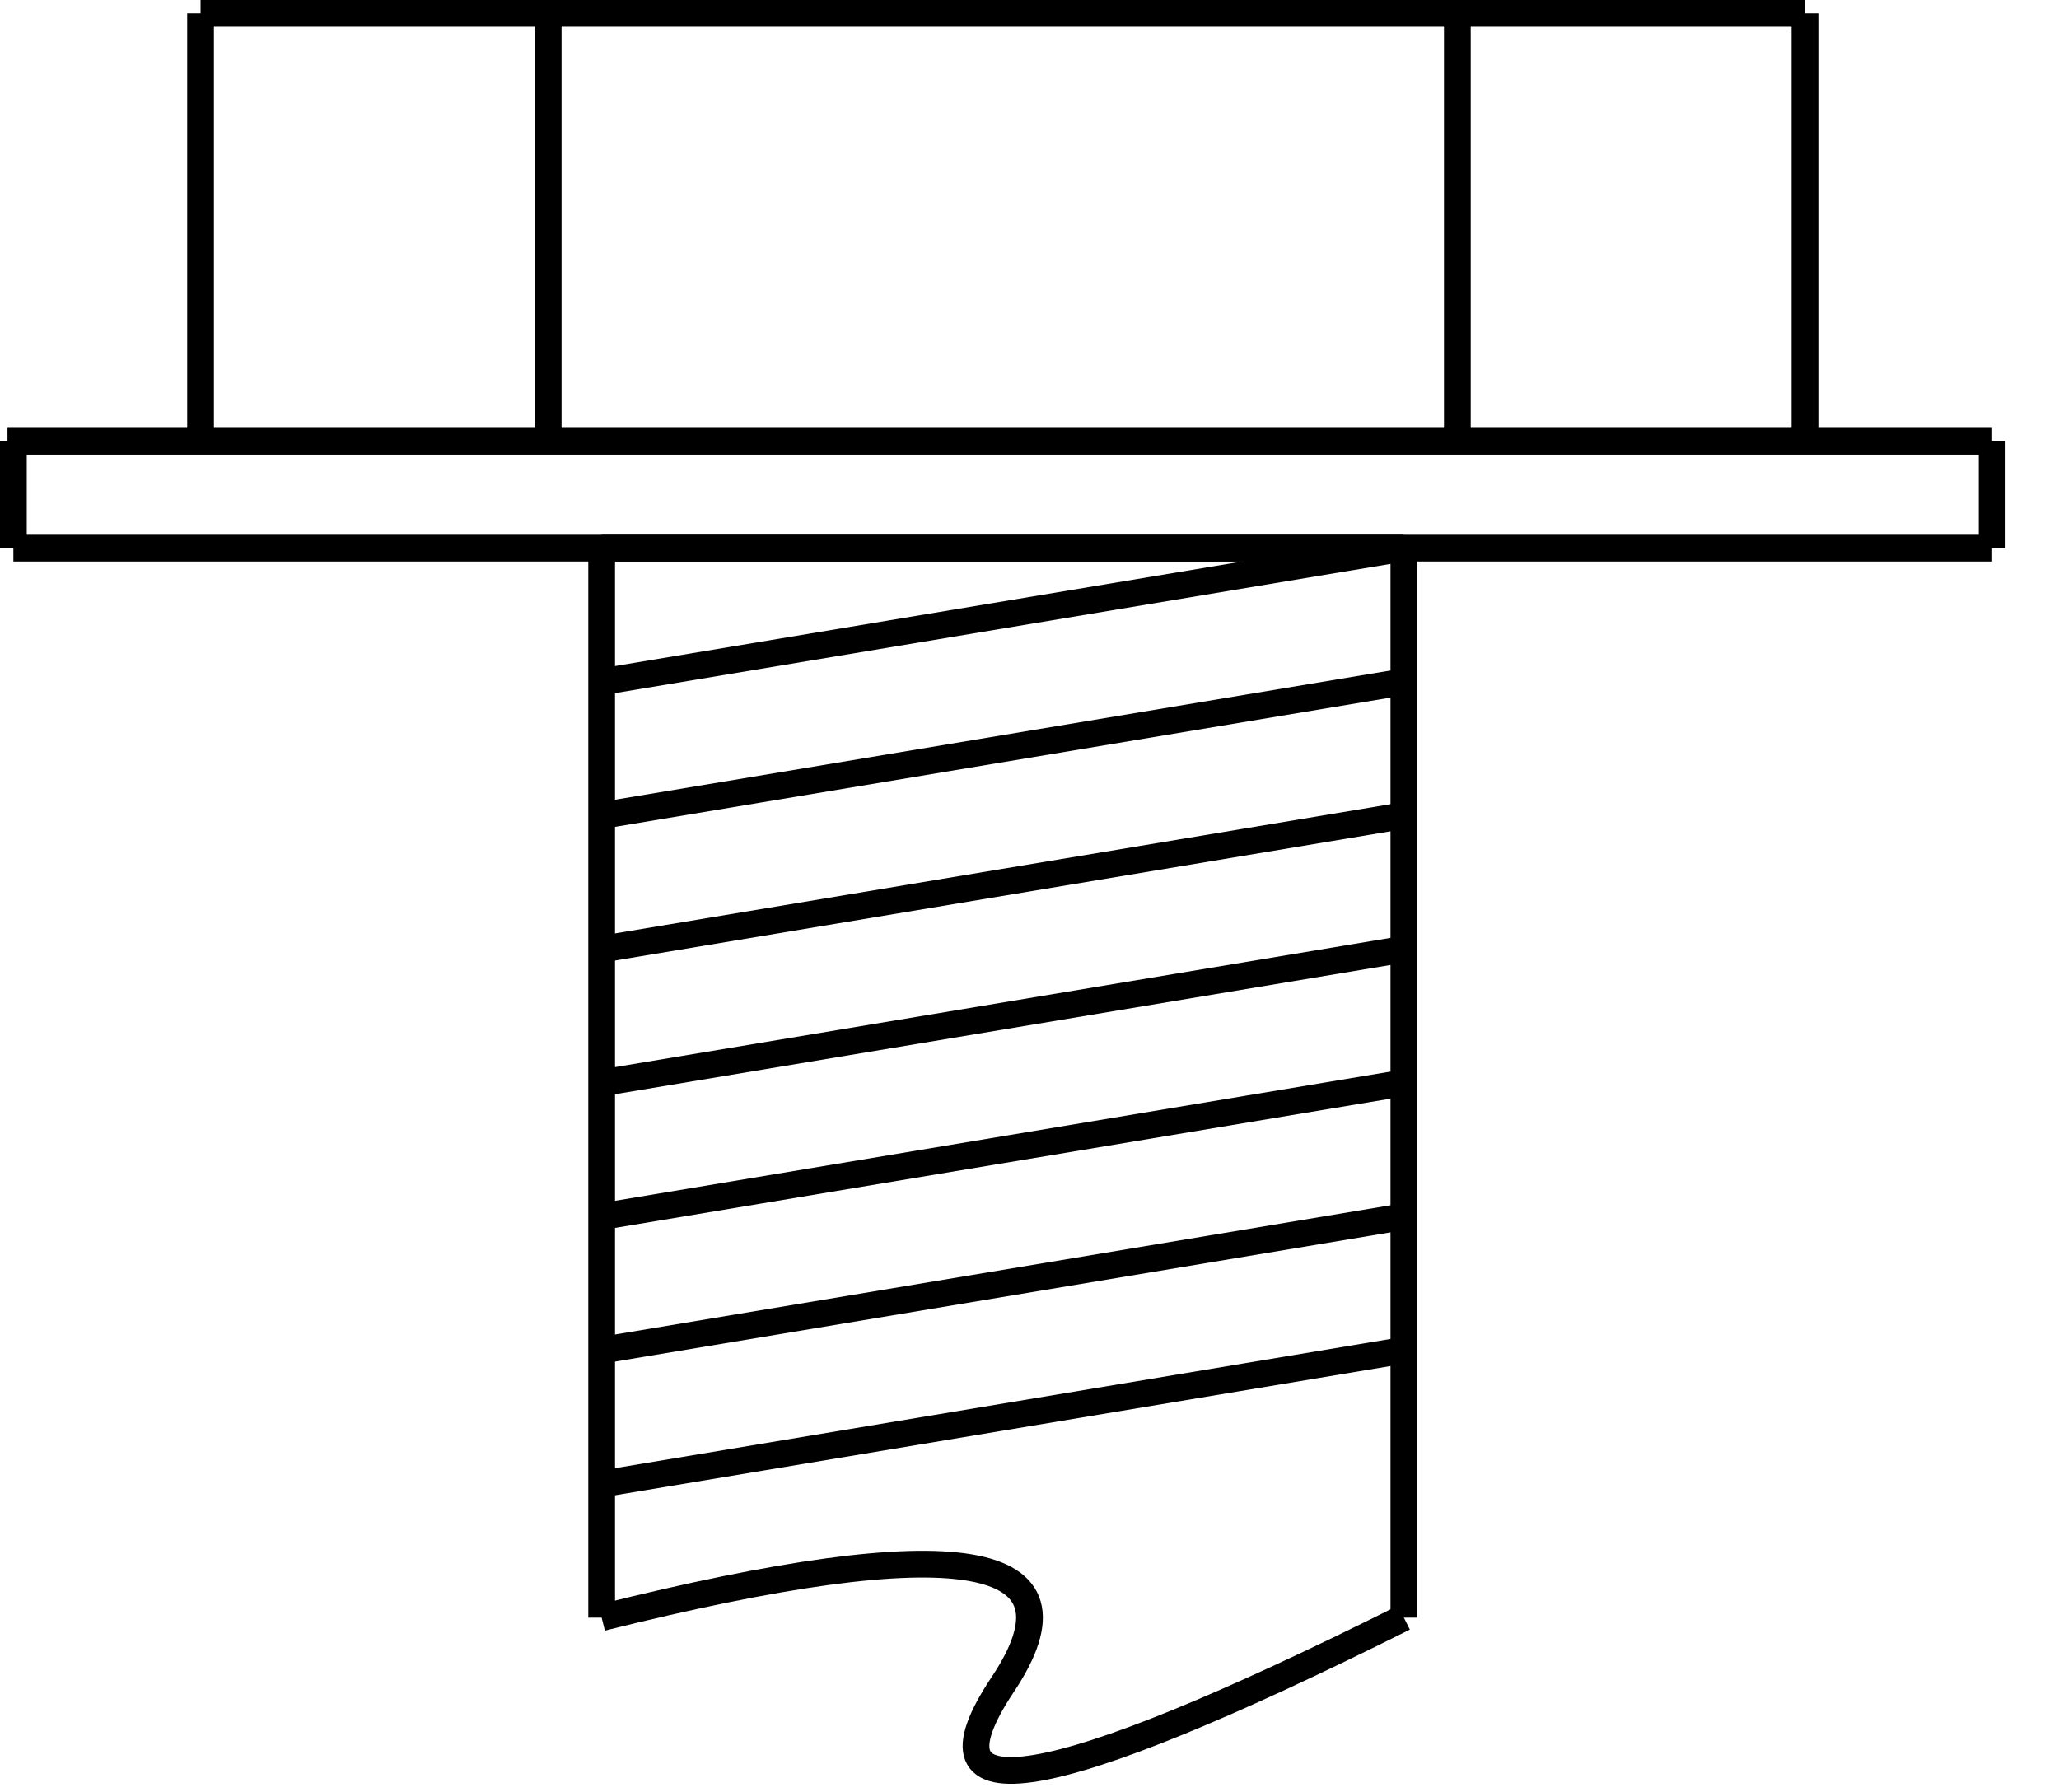
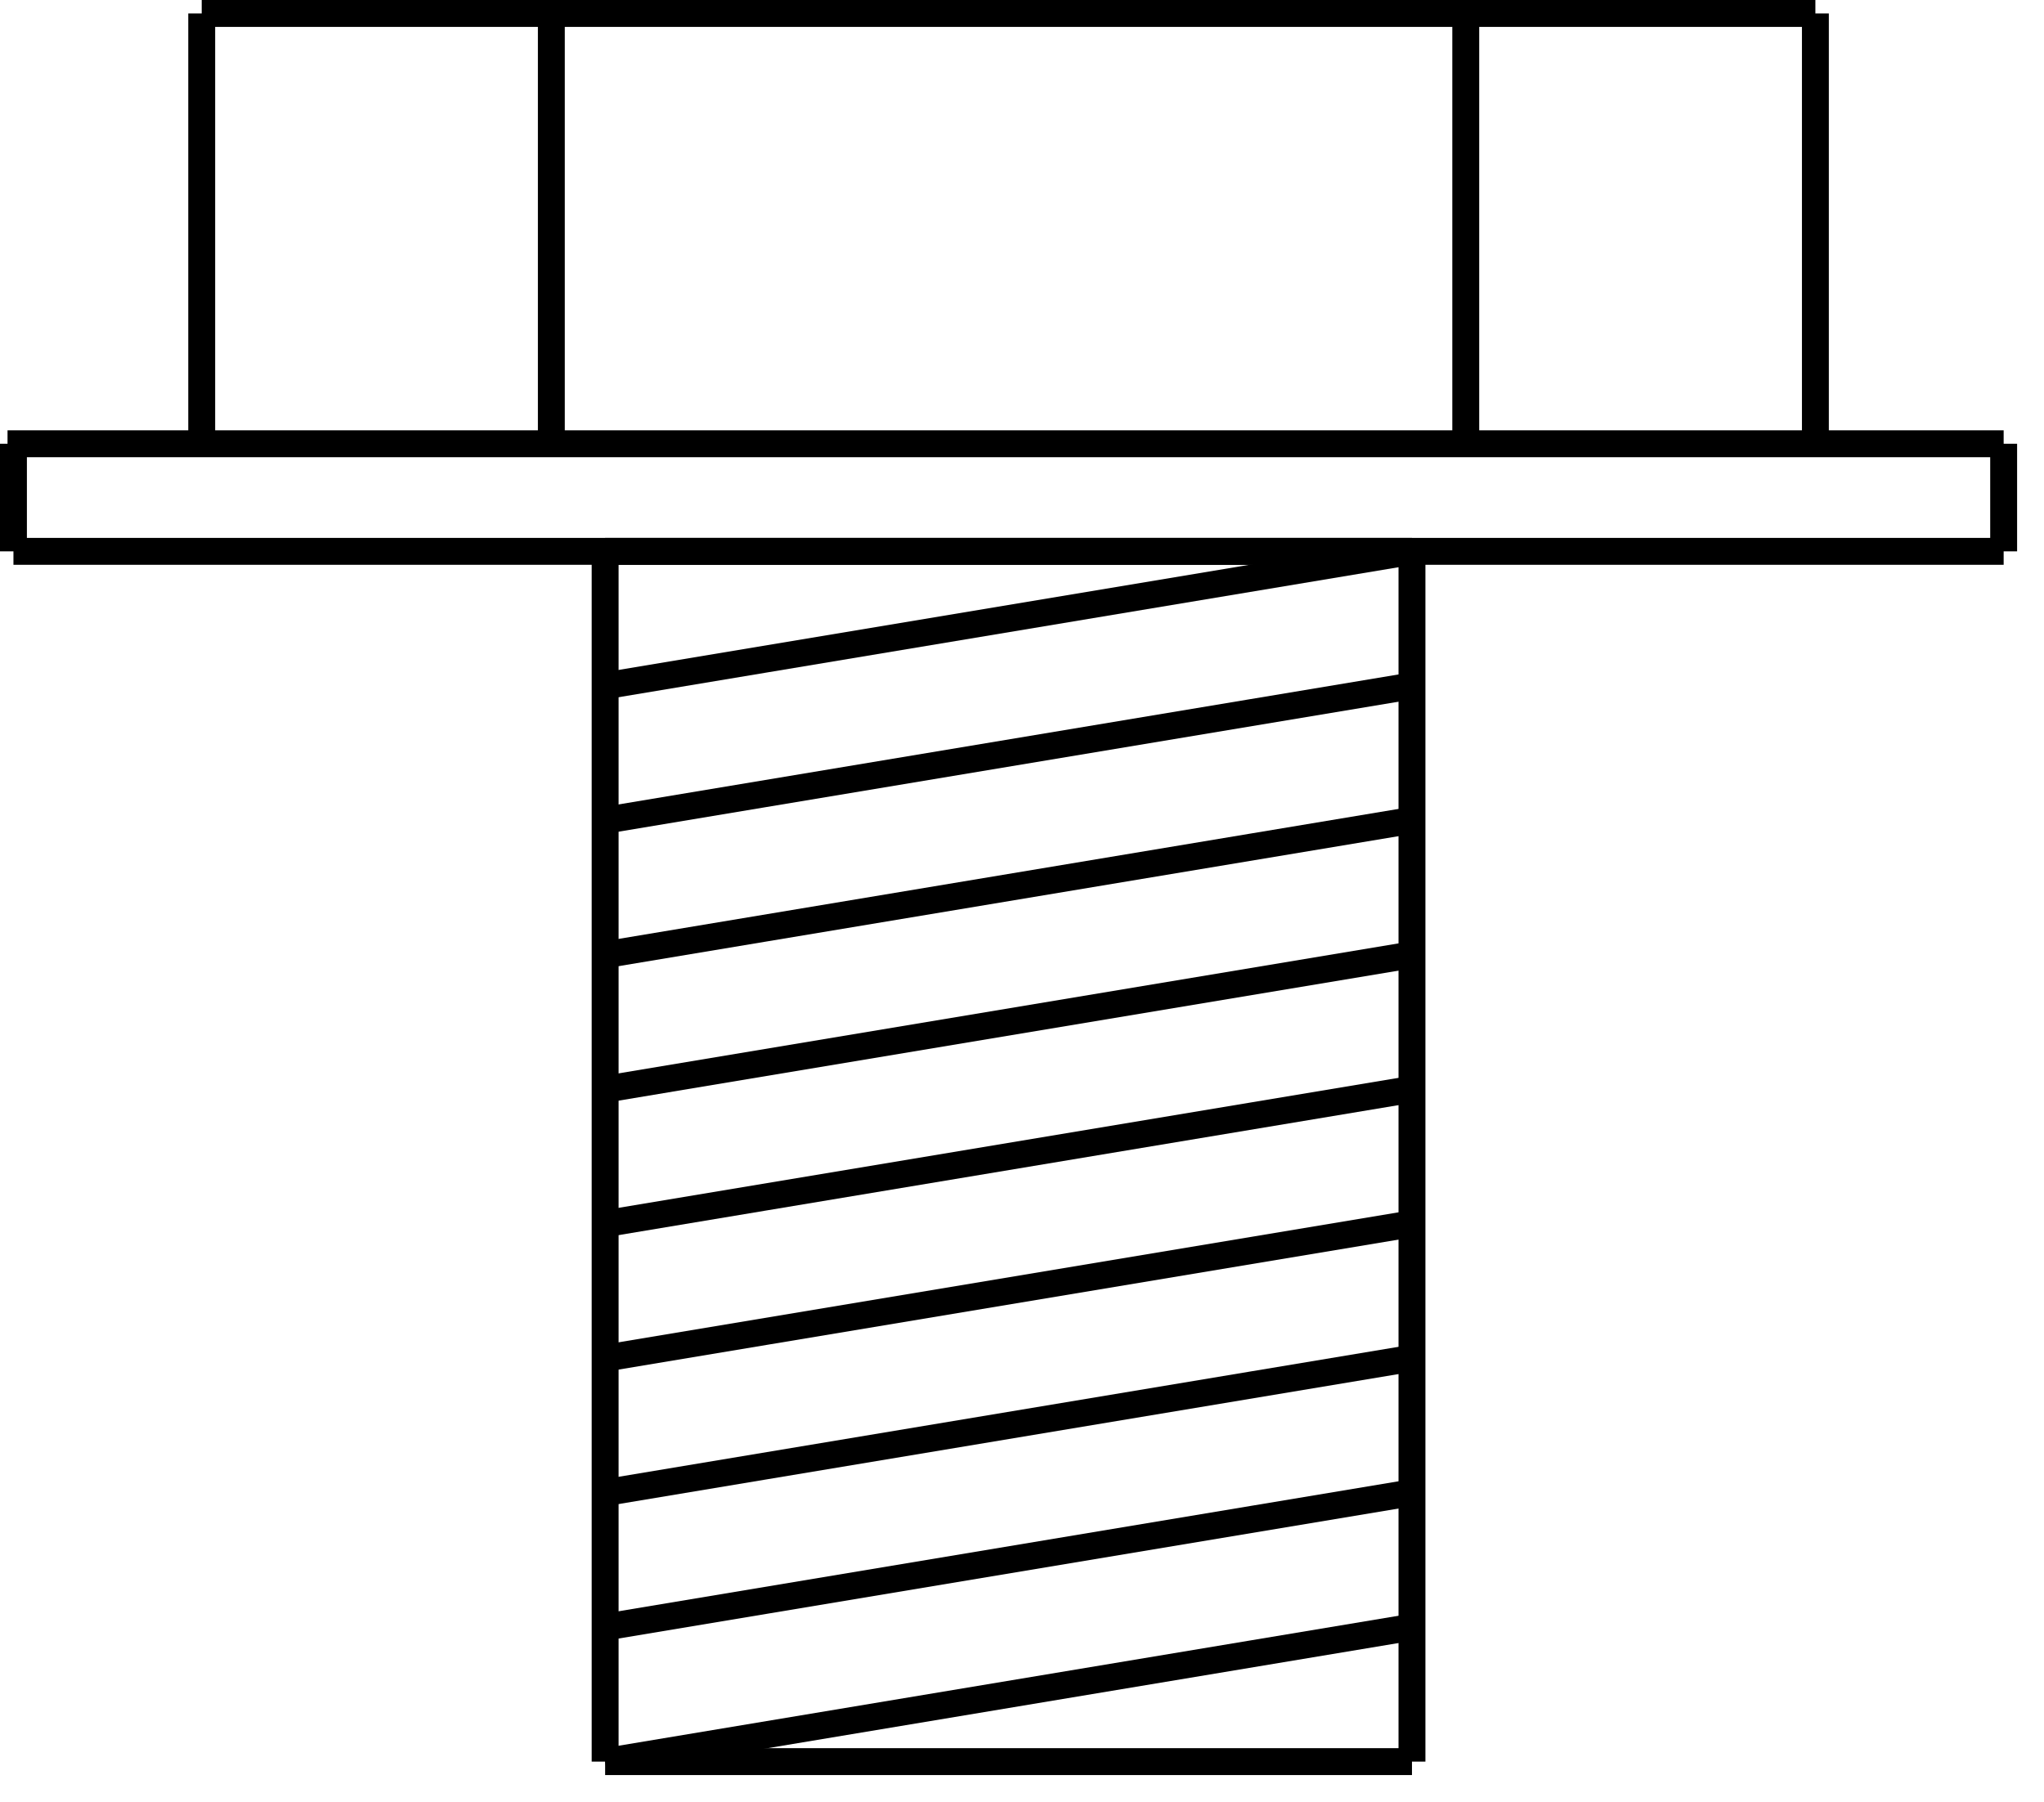
- <svg xmlns="http://www.w3.org/2000/svg" version="1.1" width="77px" height="67px" viewBox="-0.5 -0.5 77 67" style="background-color: rgb(255, 255, 255);">
+ <svg xmlns="http://www.w3.org/2000/svg" version="1.1" width="76px" height="67px" viewBox="-0.5 -0.5 76 67" content="&lt;mxfile host=&quot;Electron&quot; modified=&quot;2024-02-04T20:58:22.101Z&quot; agent=&quot;Mozilla/5.0 (X11; Linux x86_64) AppleWebKit/537.36 (KHTML, like Gecko) draw.io/22.0.2 Chrome/114.0.574.289 Electron/25.8.4 Safari/537.36&quot; etag=&quot;3G_-gHZv9PEVh7uTtGpR&quot; version=&quot;22.0.2&quot; type=&quot;device&quot;&gt;&lt;diagram name=&quot;Page-1&quot; id=&quot;z_1Eo7P8axYfZrRQnxeT&quot;&gt;5Zpdb5swFIZ/TS43GRtIcpklbVpNW6ZF1dSrysIusAJOHZOvXz8yTIihHV1kp42ciwi/2MfmPOdYcKCHxulmyvEi+sYITXoQkE0PTXoQDv3ib9/elm0HeaUQ8phIqRbm8Y6WYtUrjwldKv0EY4mIF6oYsCyjgVA0zDlbq90eWaJOusAhbQnzACdt9VdMRFSqA9iv9Rsah1E1s+MPyzMprjqDUlhGmLD1kYSuemjMGRPlUboZ02Tvucot5bjrV84eFsZpJt4y4GH0EMRsdw+u4dPtgm6el1B8klZWOMnlBcvFim3lAZqR0d6RRStjWSF+iUSaFC2nOOQszwjdzwCKVntJ0j4lipflAqeUpVTwbdFhXfvWk/6KjtxaaZwmWMQrlQ2WiMODucMMP1hcrAQCGYuwL+3IWHRdTzWxZDkPqBx17MsuQwCohgTmIRUtQ8XB0WXX0l9U/4ENWoUNAU3YWobOjG1oFbbOJLkUbI7lu6SjjZt3Xm52bZNtbrq2yWYAmOaG7OYGdeVbMwBMc3Mt56Yr35oBYJqbZzc3pCvfmgFgmptvOTdd+dYMANPc+nZza94GXspzALJsn3QH/3b3m7lVfnovbpbtk56nuBsNTuXmdBgyzc2ufbLl7qp0fnHcBlZxa+Xbqdw6E9c0N8vqk/5AE7emoTNzc4FV3BCAeri1DJnj9lWI2c3k2Z/P0u93KZ4uyO7Wtpdvbv9zX/lpogg7wsEwRWgVxc57+UvBZlmNWdezXNOQQWx3q/vf/GlCdjMvf/QYWP/MR0awNRi9wPHDlE7cU7OtVfIyVqp8EZuJNwOXhE1XxavJ3zA2EwUvK7HpyraiWX8xVnavP7pDV38A&lt;/diagram&gt;&lt;/mxfile&gt;" style="background-color: rgb(255, 255, 255);">
  <defs />
  <g>
-     <path d="M 22 60 L 22 20" fill="none" stroke="rgb(0, 0, 0)" stroke-miterlimit="10" pointer-events="stroke" />
-     <path d="M 52 60 L 52 20" fill="none" stroke="rgb(0, 0, 0)" stroke-miterlimit="10" pointer-events="stroke" />
+     <path d="M 22 65 L 22 20" fill="none" stroke="rgb(0, 0, 0)" stroke-miterlimit="10" pointer-events="stroke" />
+     <path d="M 52 65 L 52 20" fill="none" stroke="rgb(0, 0, 0)" stroke-miterlimit="10" pointer-events="stroke" />
    <path d="M 22 20 L 52 20" fill="none" stroke="rgb(0, 0, 0)" stroke-miterlimit="10" pointer-events="stroke" />
-     <path d="M 22 60 Q 42 55 37 62.5 Q 32 70 52 60" fill="none" stroke="rgb(0, 0, 0)" stroke-miterlimit="10" pointer-events="stroke" />
    <path d="M 22 30 L 52 25" fill="none" stroke="rgb(0, 0, 0)" stroke-miterlimit="10" pointer-events="stroke" />
    <path d="M 22 35 L 52 30" fill="none" stroke="rgb(0, 0, 0)" stroke-miterlimit="10" pointer-events="stroke" />
    <path d="M 22 40 L 52 35" fill="none" stroke="rgb(0, 0, 0)" stroke-miterlimit="10" pointer-events="stroke" />
    <path d="M 22 45 L 52 40" fill="none" stroke="rgb(0, 0, 0)" stroke-miterlimit="10" pointer-events="stroke" />
    <path d="M 22 50 L 52 45" fill="none" stroke="rgb(0, 0, 0)" stroke-miterlimit="10" pointer-events="stroke" />
    <path d="M 22 55 L 52 50" fill="none" stroke="rgb(0, 0, 0)" stroke-miterlimit="10" pointer-events="stroke" />
    <path d="M 22 25 L 52 20" fill="none" stroke="rgb(0, 0, 0)" stroke-miterlimit="10" pointer-events="stroke" />
    <path d="M 0 20 L 74 20" fill="none" stroke="rgb(0, 0, 0)" stroke-miterlimit="10" pointer-events="stroke" />
    <path d="M 7 0 L 67 0" fill="none" stroke="rgb(0, 0, 0)" stroke-miterlimit="10" pointer-events="stroke" />
    <path d="M 67 16 L 67 0" fill="none" stroke="rgb(0, 0, 0)" stroke-miterlimit="10" pointer-events="stroke" />
    <path d="M 7 16 L 7 0" fill="none" stroke="rgb(0, 0, 0)" stroke-miterlimit="10" pointer-events="stroke" />
    <path d="M 20 16 L 20 0" fill="none" stroke="rgb(0, 0, 0)" stroke-miterlimit="10" pointer-events="stroke" />
    <path d="M 54 16 L 54 0" fill="none" stroke="rgb(0, 0, 0)" stroke-miterlimit="10" pointer-events="stroke" />
    <path d="M -0.22 16 L 74 16" fill="none" stroke="rgb(0, 0, 0)" stroke-miterlimit="10" pointer-events="stroke" />
    <path d="M 74 20 L 74 16" fill="none" stroke="rgb(0, 0, 0)" stroke-miterlimit="10" pointer-events="stroke" />
    <path d="M 0 20 L 0 16" fill="none" stroke="rgb(0, 0, 0)" stroke-miterlimit="10" pointer-events="stroke" />
+     <path d="M 22 60 L 52 55" fill="none" stroke="rgb(0, 0, 0)" stroke-miterlimit="10" pointer-events="stroke" />
+     <path d="M 22 65 L 52 60" fill="none" stroke="rgb(0, 0, 0)" stroke-miterlimit="10" pointer-events="stroke" />
+     <path d="M 22 65 L 52 65" fill="none" stroke="rgb(0, 0, 0)" stroke-miterlimit="10" pointer-events="stroke" />
  </g>
</svg>
